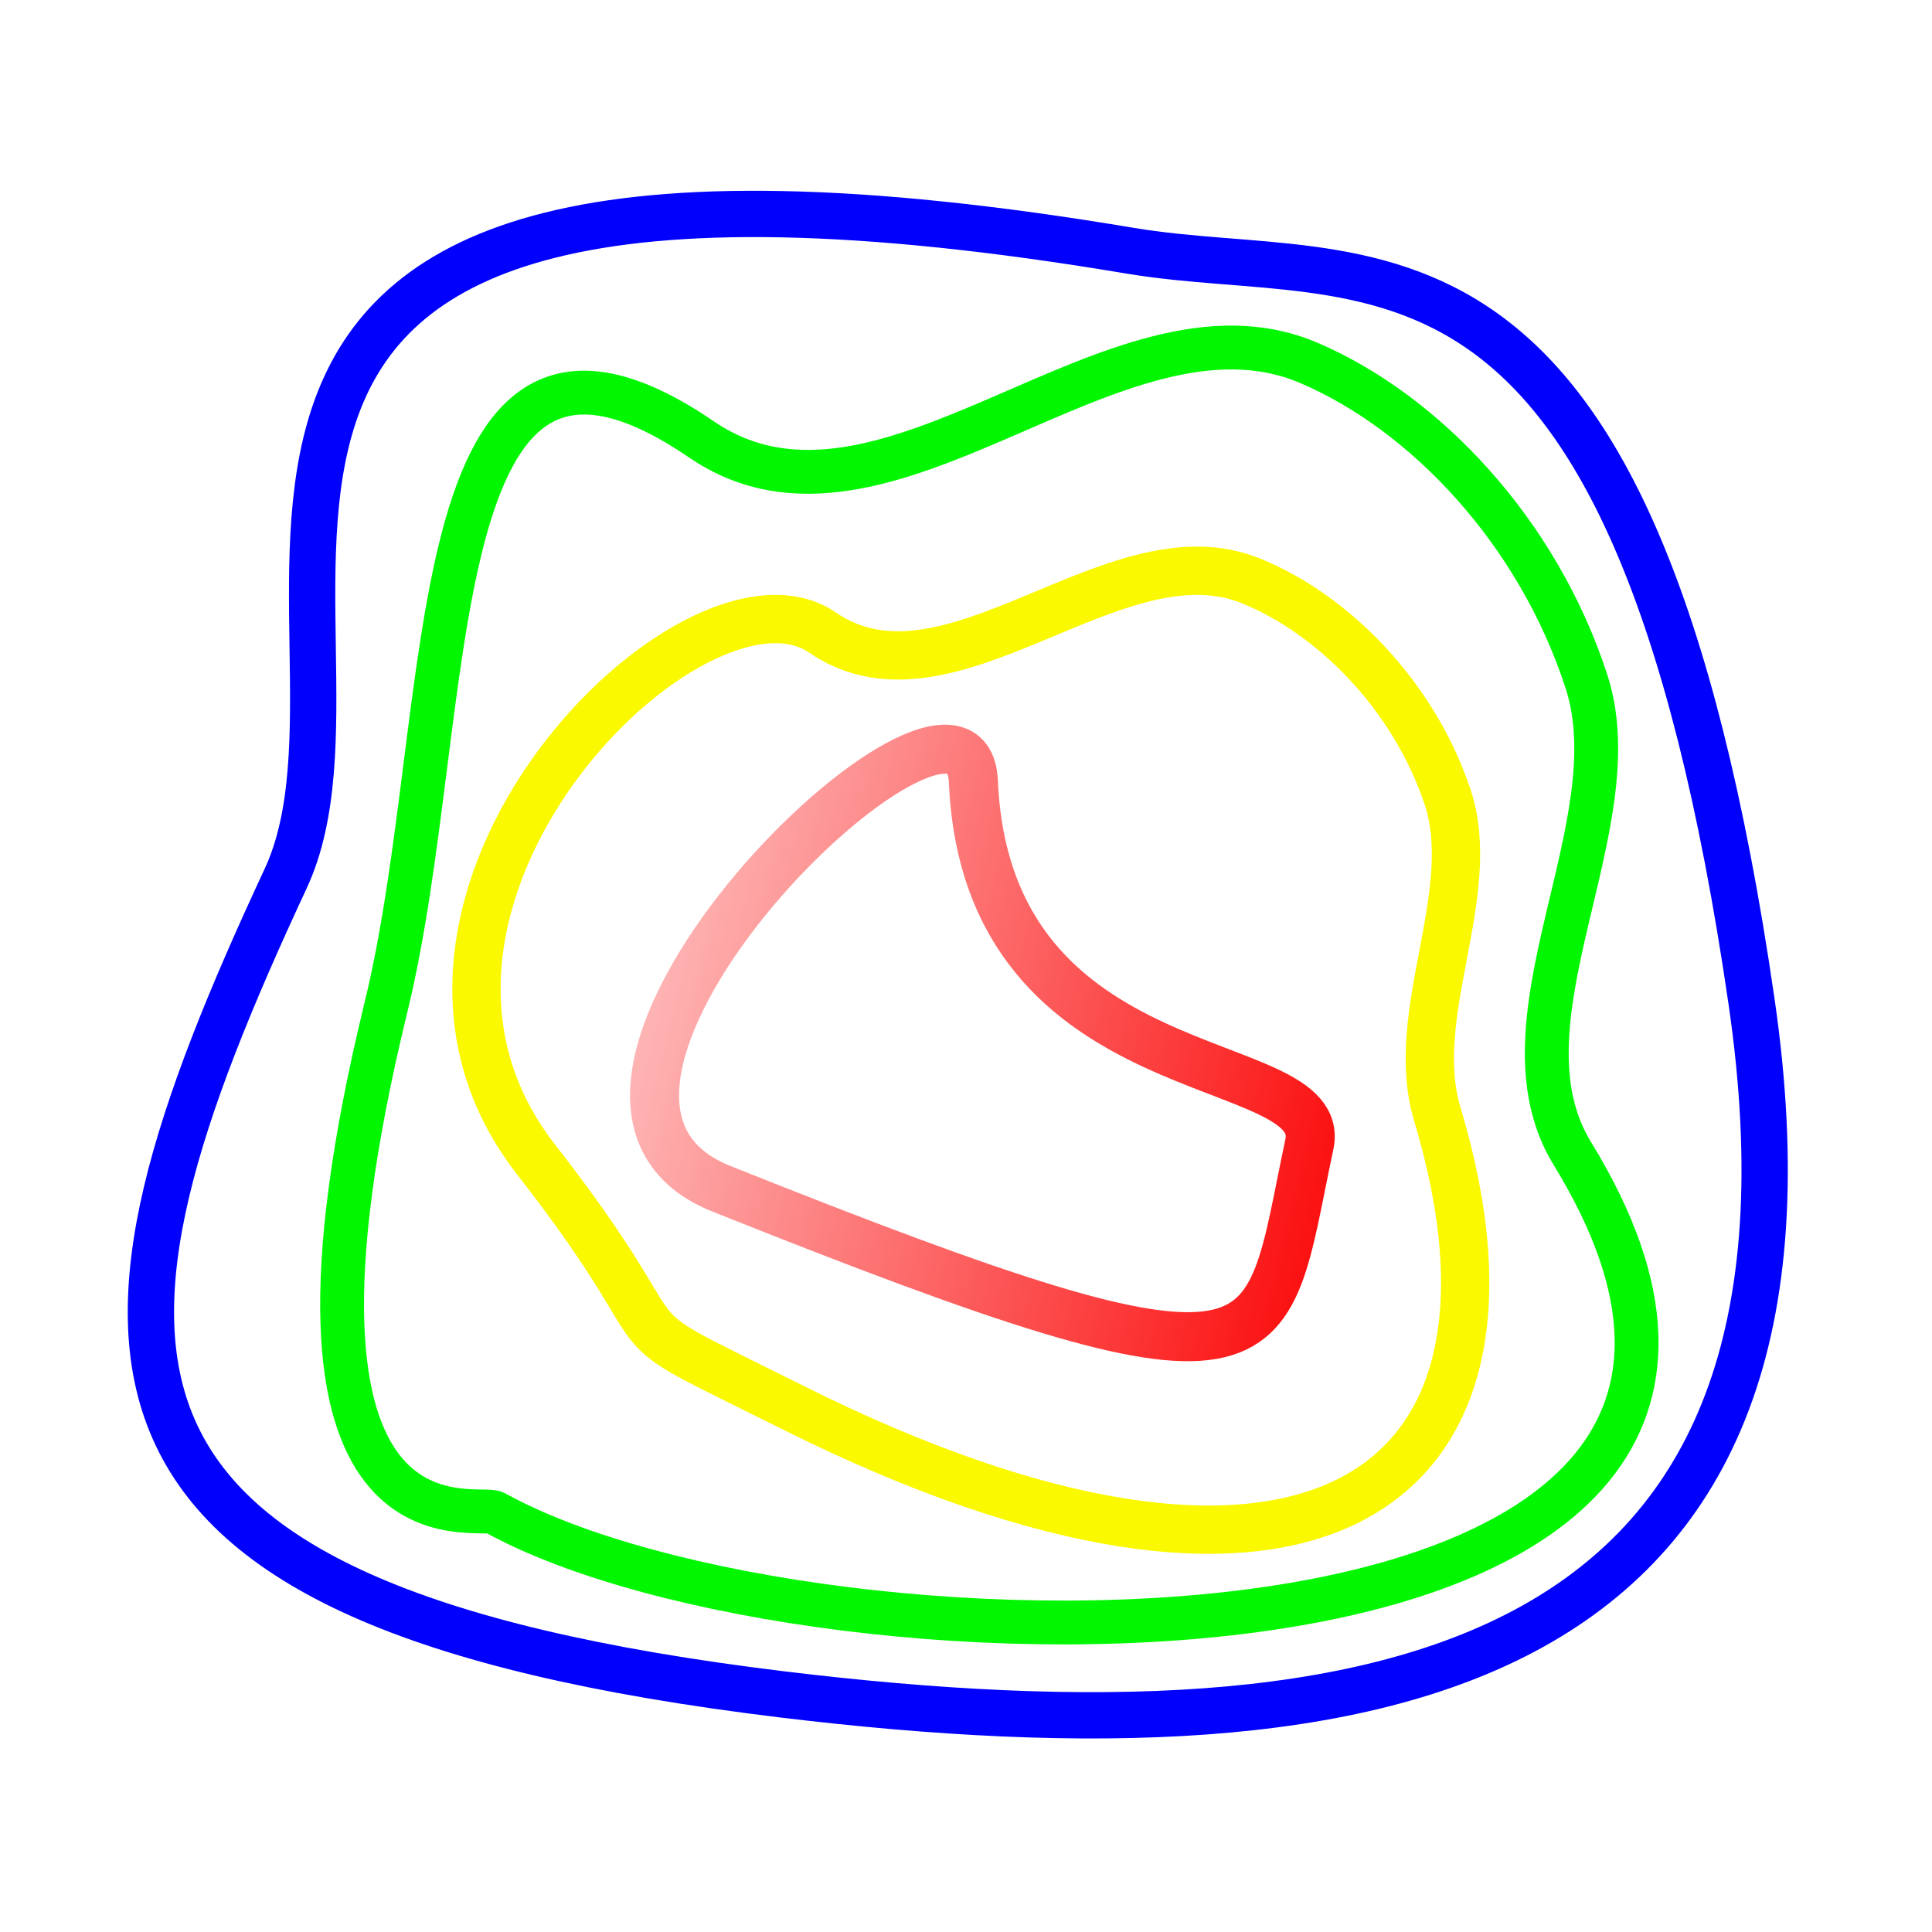
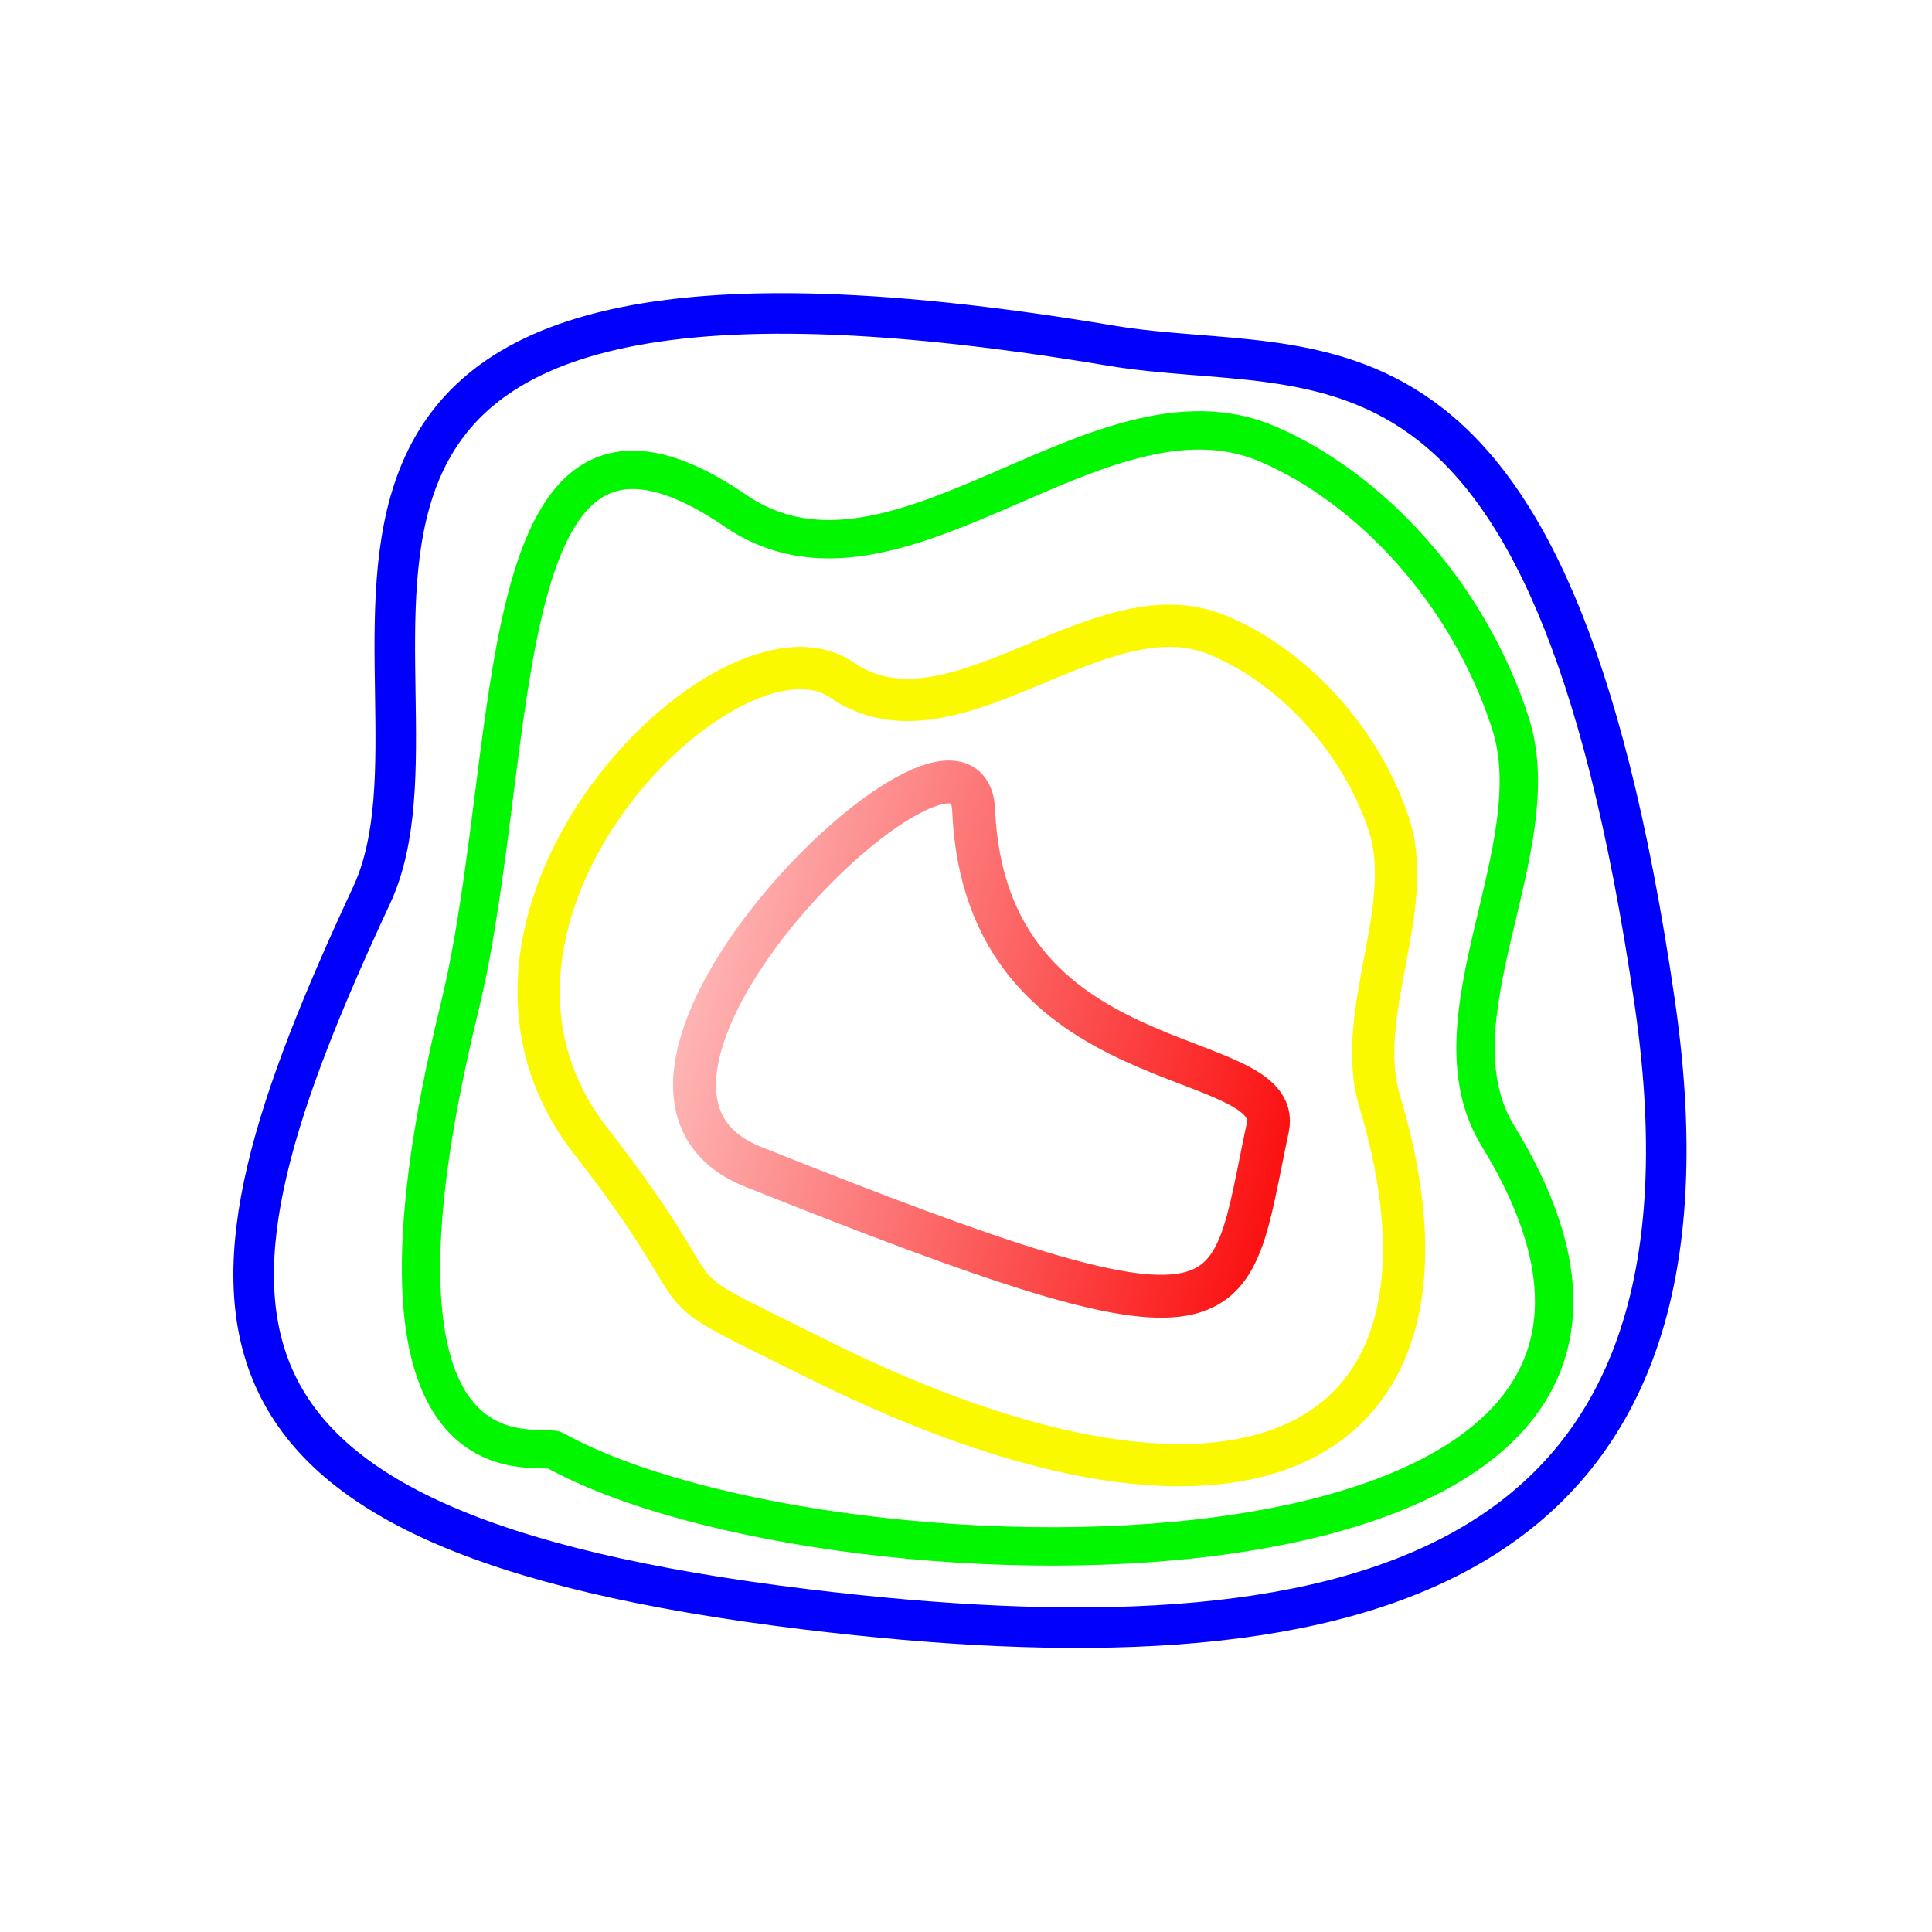
<svg xmlns="http://www.w3.org/2000/svg" xmlns:xlink="http://www.w3.org/1999/xlink" width="32px" height="32px" id="svg2985" version="1.1">
  <defs id="defs2987">
    <linearGradient id="linearGradient3042">
      <stop style="stop-color:#ffffff;stop-opacity:1;" offset="0" id="stop3044" />
      <stop style="stop-color:#ffffff;stop-opacity:0;" offset="1" id="stop3046" />
    </linearGradient>
    <linearGradient id="linearGradient3034">
      <stop style="stop-color:#ffffff;stop-opacity:1;" offset="0" id="stop3036" />
      <stop style="stop-color:#ffffff;stop-opacity:0;" offset="1" id="stop3038" />
    </linearGradient>
    <linearGradient xlink:href="#linearGradient3034" id="linearGradient3040" x1="5.303" y1="16.315" x2="22.97" y2="20.69" gradientUnits="userSpaceOnUse" />
    <linearGradient xlink:href="#linearGradient3042" id="linearGradient3048" x1="2.116" y1="15.977" x2="29.612" y2="15.977" gradientUnits="userSpaceOnUse" />
  </defs>
  <g id="layer1">
-     <g id="g3028">
-       <path id="path3026" d="M 18.714,4.152 C 0.48,1.093 6.692,10.344 4.731,14.553 1.095,22.356 0.689,26.575 12.951,28.064 23.087,29.294 30.618,27.654 29.012,16.594 27.037,2.999 22.684,4.818 18.714,4.152 z" style="fill:url(#linearGradient3048);stroke:#0000fc;stroke-width:0.767px;stroke-linecap:butt;stroke-linejoin:miter;stroke-opacity:1;fill-opacity:1" />
-       <path id="path3028" d="m 16.122,12.941 c -0.112,-2.612 -8.159,5.157 -4.173,6.749 9.477,3.785 8.961,2.907 9.738,-0.735 0.339,-1.589 -5.34,-0.801 -5.565,-6.015 z" style="fill:none;stroke:#fb0000;stroke-width:0.812;stroke-linecap:butt;stroke-linejoin:miter;stroke-miterlimit:4;stroke-opacity:1;stroke-dasharray:none" />
-       <path id="path3030" d="M 11.618,7.278 C 6.851,4.023 7.592,11.767 6.394,16.679 4.109,26.045 7.908,24.896 8.197,25.055 13.51,27.99 31.651,28.25 26.044,19.108 24.698,16.913 27.052,13.679 26.278,11.292 25.47,8.798 23.595,6.828 21.677,6.01 18.465,4.64 14.663,9.356 11.618,7.278 z" style="fill:url(#linearGradient3040);stroke:#00f700;stroke-width:0.726px;stroke-linecap:butt;stroke-linejoin:miter;stroke-opacity:1" />
-       <path id="path3030-1" d="m 13.624,10.477 c -2.122,-1.451 -8.061,4.471 -4.748,8.724 2.745,3.525 0.842,2.41 4.293,4.13 8.263,4.118 12.581,1.601 10.637,-4.879 -0.499,-1.665 0.711,-3.66 0.165,-5.269 -0.57,-1.681 -1.894,-3.009 -3.247,-3.56 -2.267,-0.924 -4.989,2.298 -7.1,0.855 z" style="fill:none;stroke:#faf900;stroke-width:0.8;stroke-linecap:butt;stroke-linejoin:miter;stroke-opacity:1;stroke-miterlimit:4;stroke-dasharray:none" />
+     <g id="g3028" transform="matrix(0.87534,0,0,0.87534,2.013782,2.09002)">
+       <path id="path3026" d="M 18.714,4.152 C 0.48,1.093 6.692,10.344 4.731,14.553 1.095,22.356 0.689,26.575 12.951,28.064 23.087,29.294 30.618,27.654 29.012,16.594 27.037,2.999 22.684,4.818 18.714,4.152 Z" style="fill:url(#linearGradient3048);fill-opacity:1;stroke:#0000fc;stroke-width:0.767px;stroke-linecap:butt;stroke-linejoin:miter;stroke-opacity:1" />
+       <path id="path3028" d="m 16.122,12.941 c -0.112,-2.612 -8.159,5.157 -4.173,6.749 9.477,3.785 8.961,2.907 9.738,-0.735 0.339,-1.589 -5.34,-0.801 -5.565,-6.015 z" style="fill:none;stroke:#fb0000;stroke-width:0.812;stroke-linecap:butt;stroke-linejoin:miter;stroke-miterlimit:4;stroke-dasharray:none;stroke-opacity:1" />
+       <path id="path3030" d="M 11.618,7.278 C 6.851,4.023 7.592,11.767 6.394,16.679 4.109,26.045 7.908,24.896 8.197,25.055 13.51,27.99 31.651,28.25 26.044,19.108 24.698,16.913 27.052,13.679 26.278,11.292 25.47,8.798 23.595,6.828 21.677,6.01 18.465,4.64 14.663,9.356 11.618,7.278 Z" style="fill:url(#linearGradient3040);stroke:#00f700;stroke-width:0.726px;stroke-linecap:butt;stroke-linejoin:miter;stroke-opacity:1" />
+       <path id="path3030-1" d="m 13.624,10.477 c -2.122,-1.451 -8.061,4.471 -4.748,8.724 2.745,3.525 0.842,2.41 4.293,4.13 8.263,4.118 12.581,1.601 10.637,-4.879 -0.499,-1.665 0.711,-3.66 0.165,-5.269 -0.57,-1.681 -1.894,-3.009 -3.247,-3.56 -2.267,-0.924 -4.989,2.298 -7.1,0.855 z" style="fill:none;stroke:#faf900;stroke-width:0.8;stroke-linecap:butt;stroke-linejoin:miter;stroke-miterlimit:4;stroke-dasharray:none;stroke-opacity:1" />
    </g>
  </g>
</svg>
